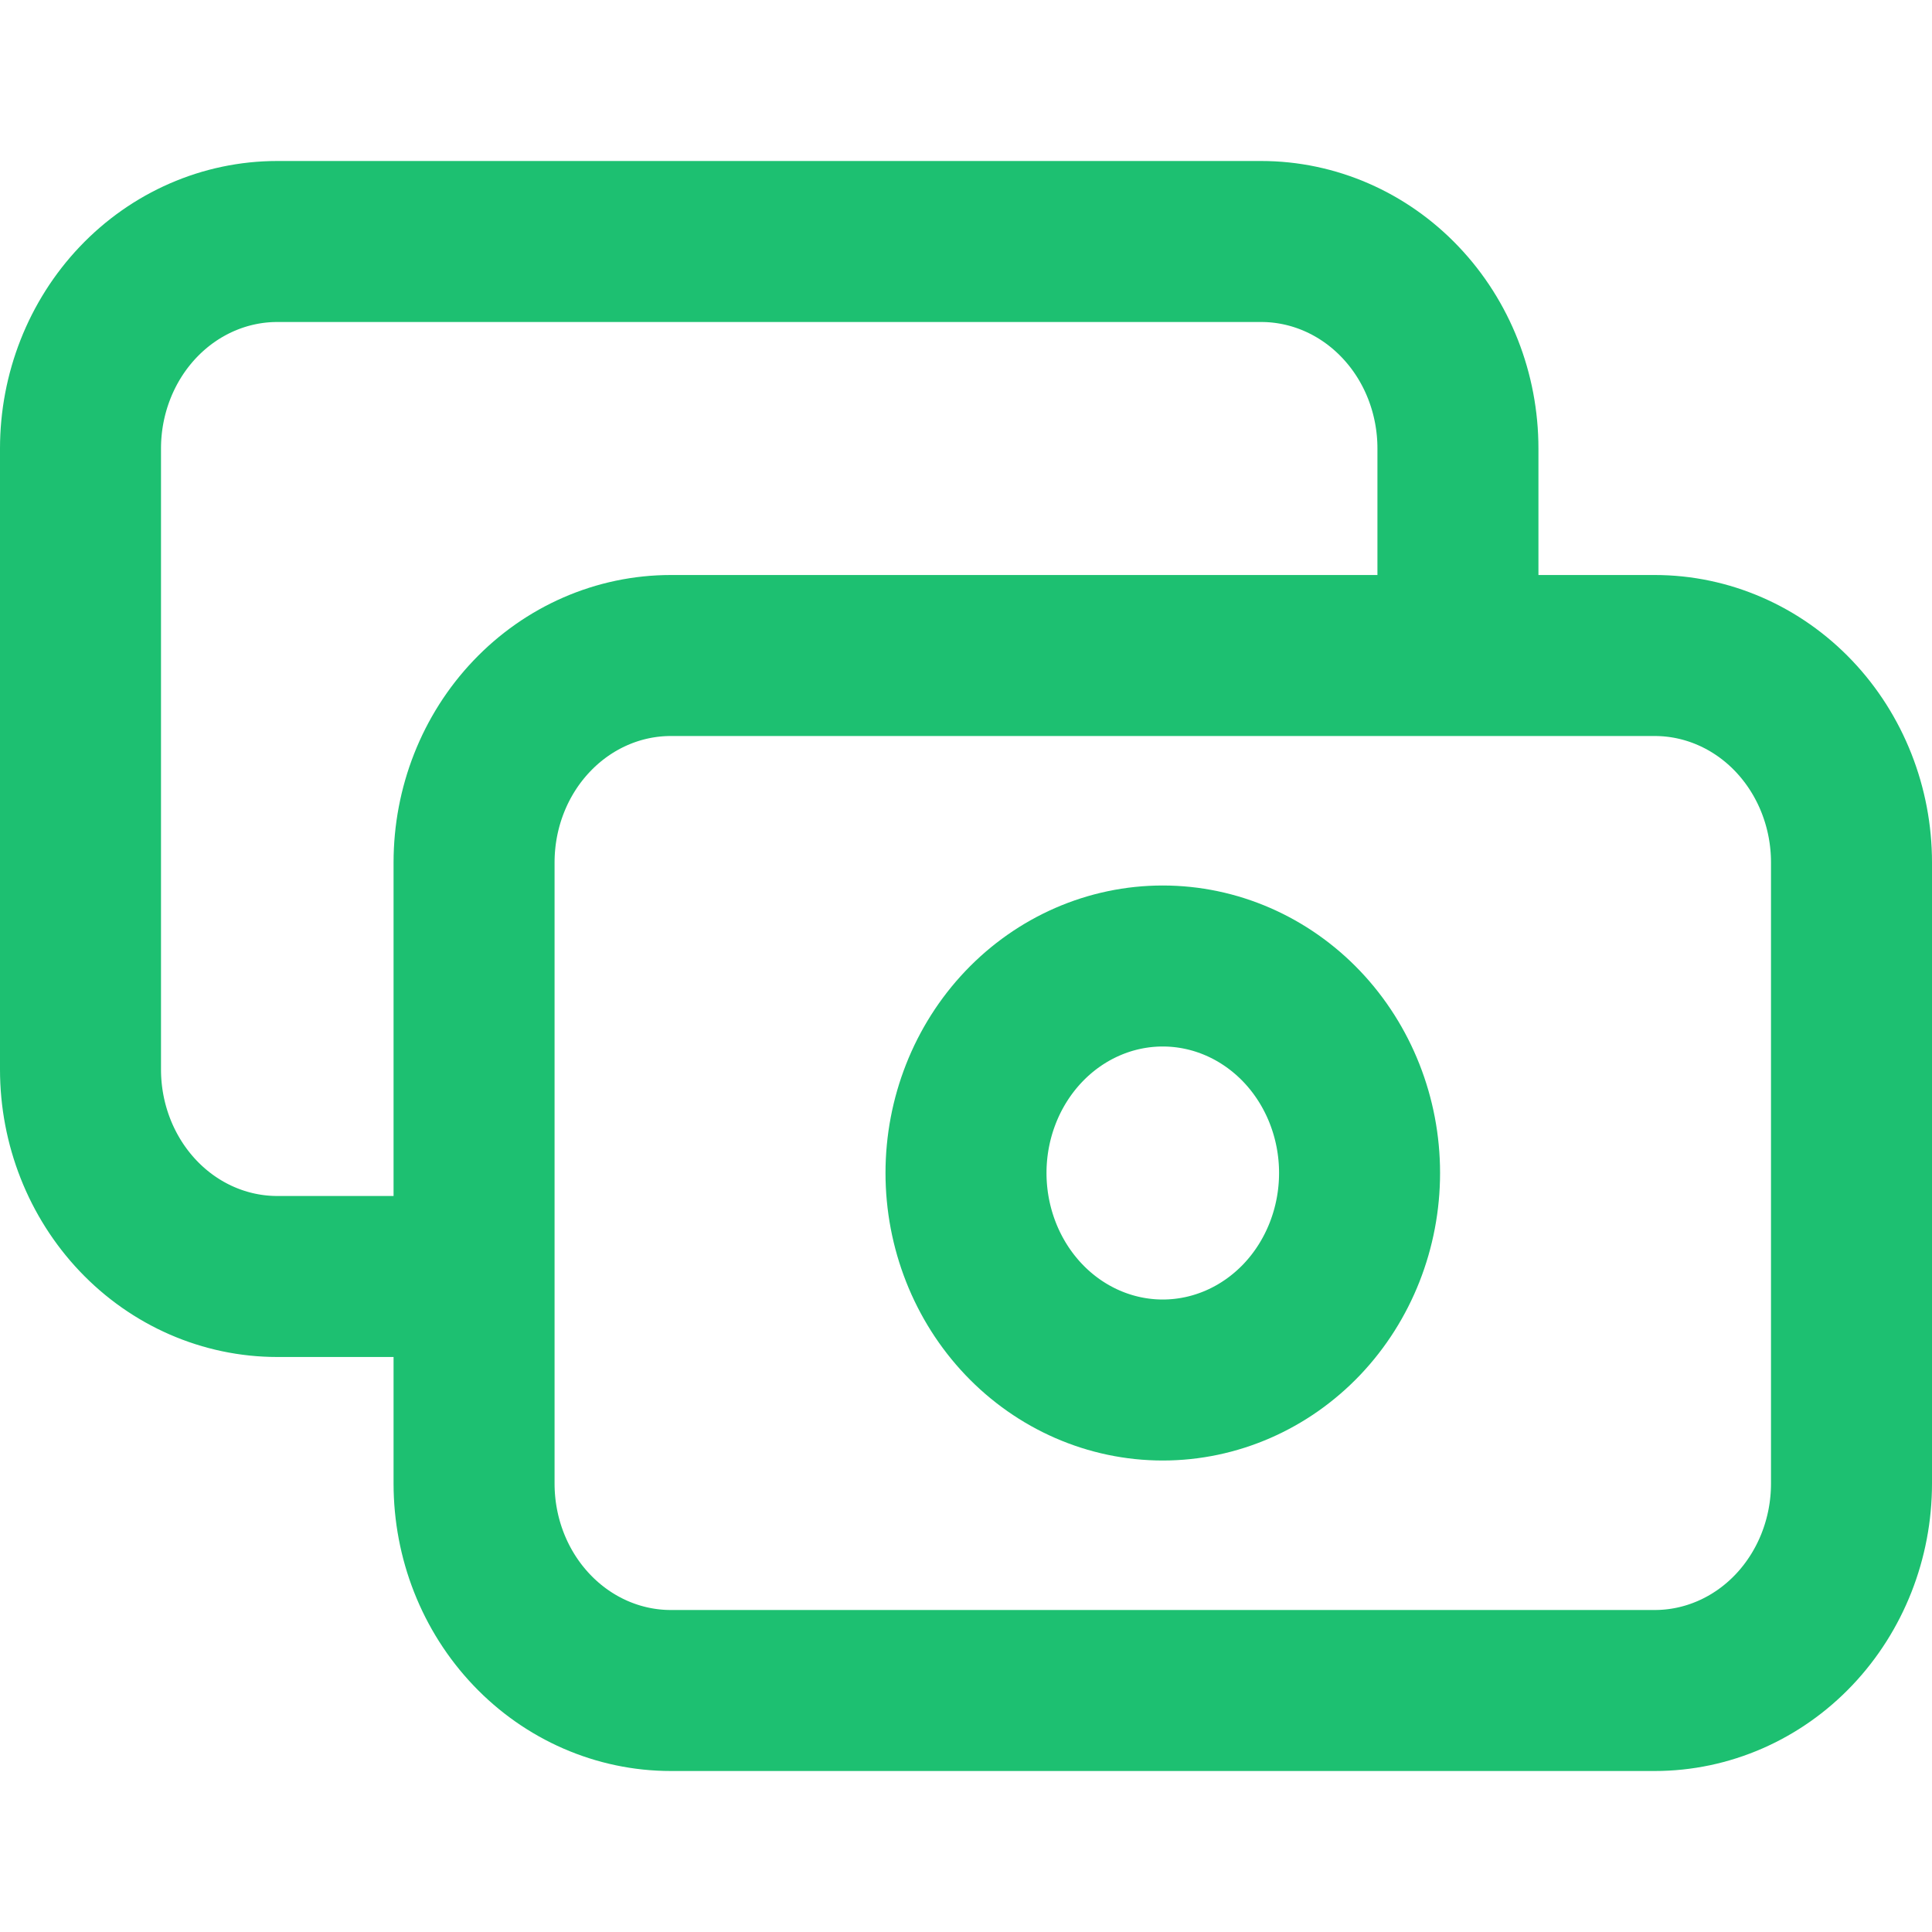
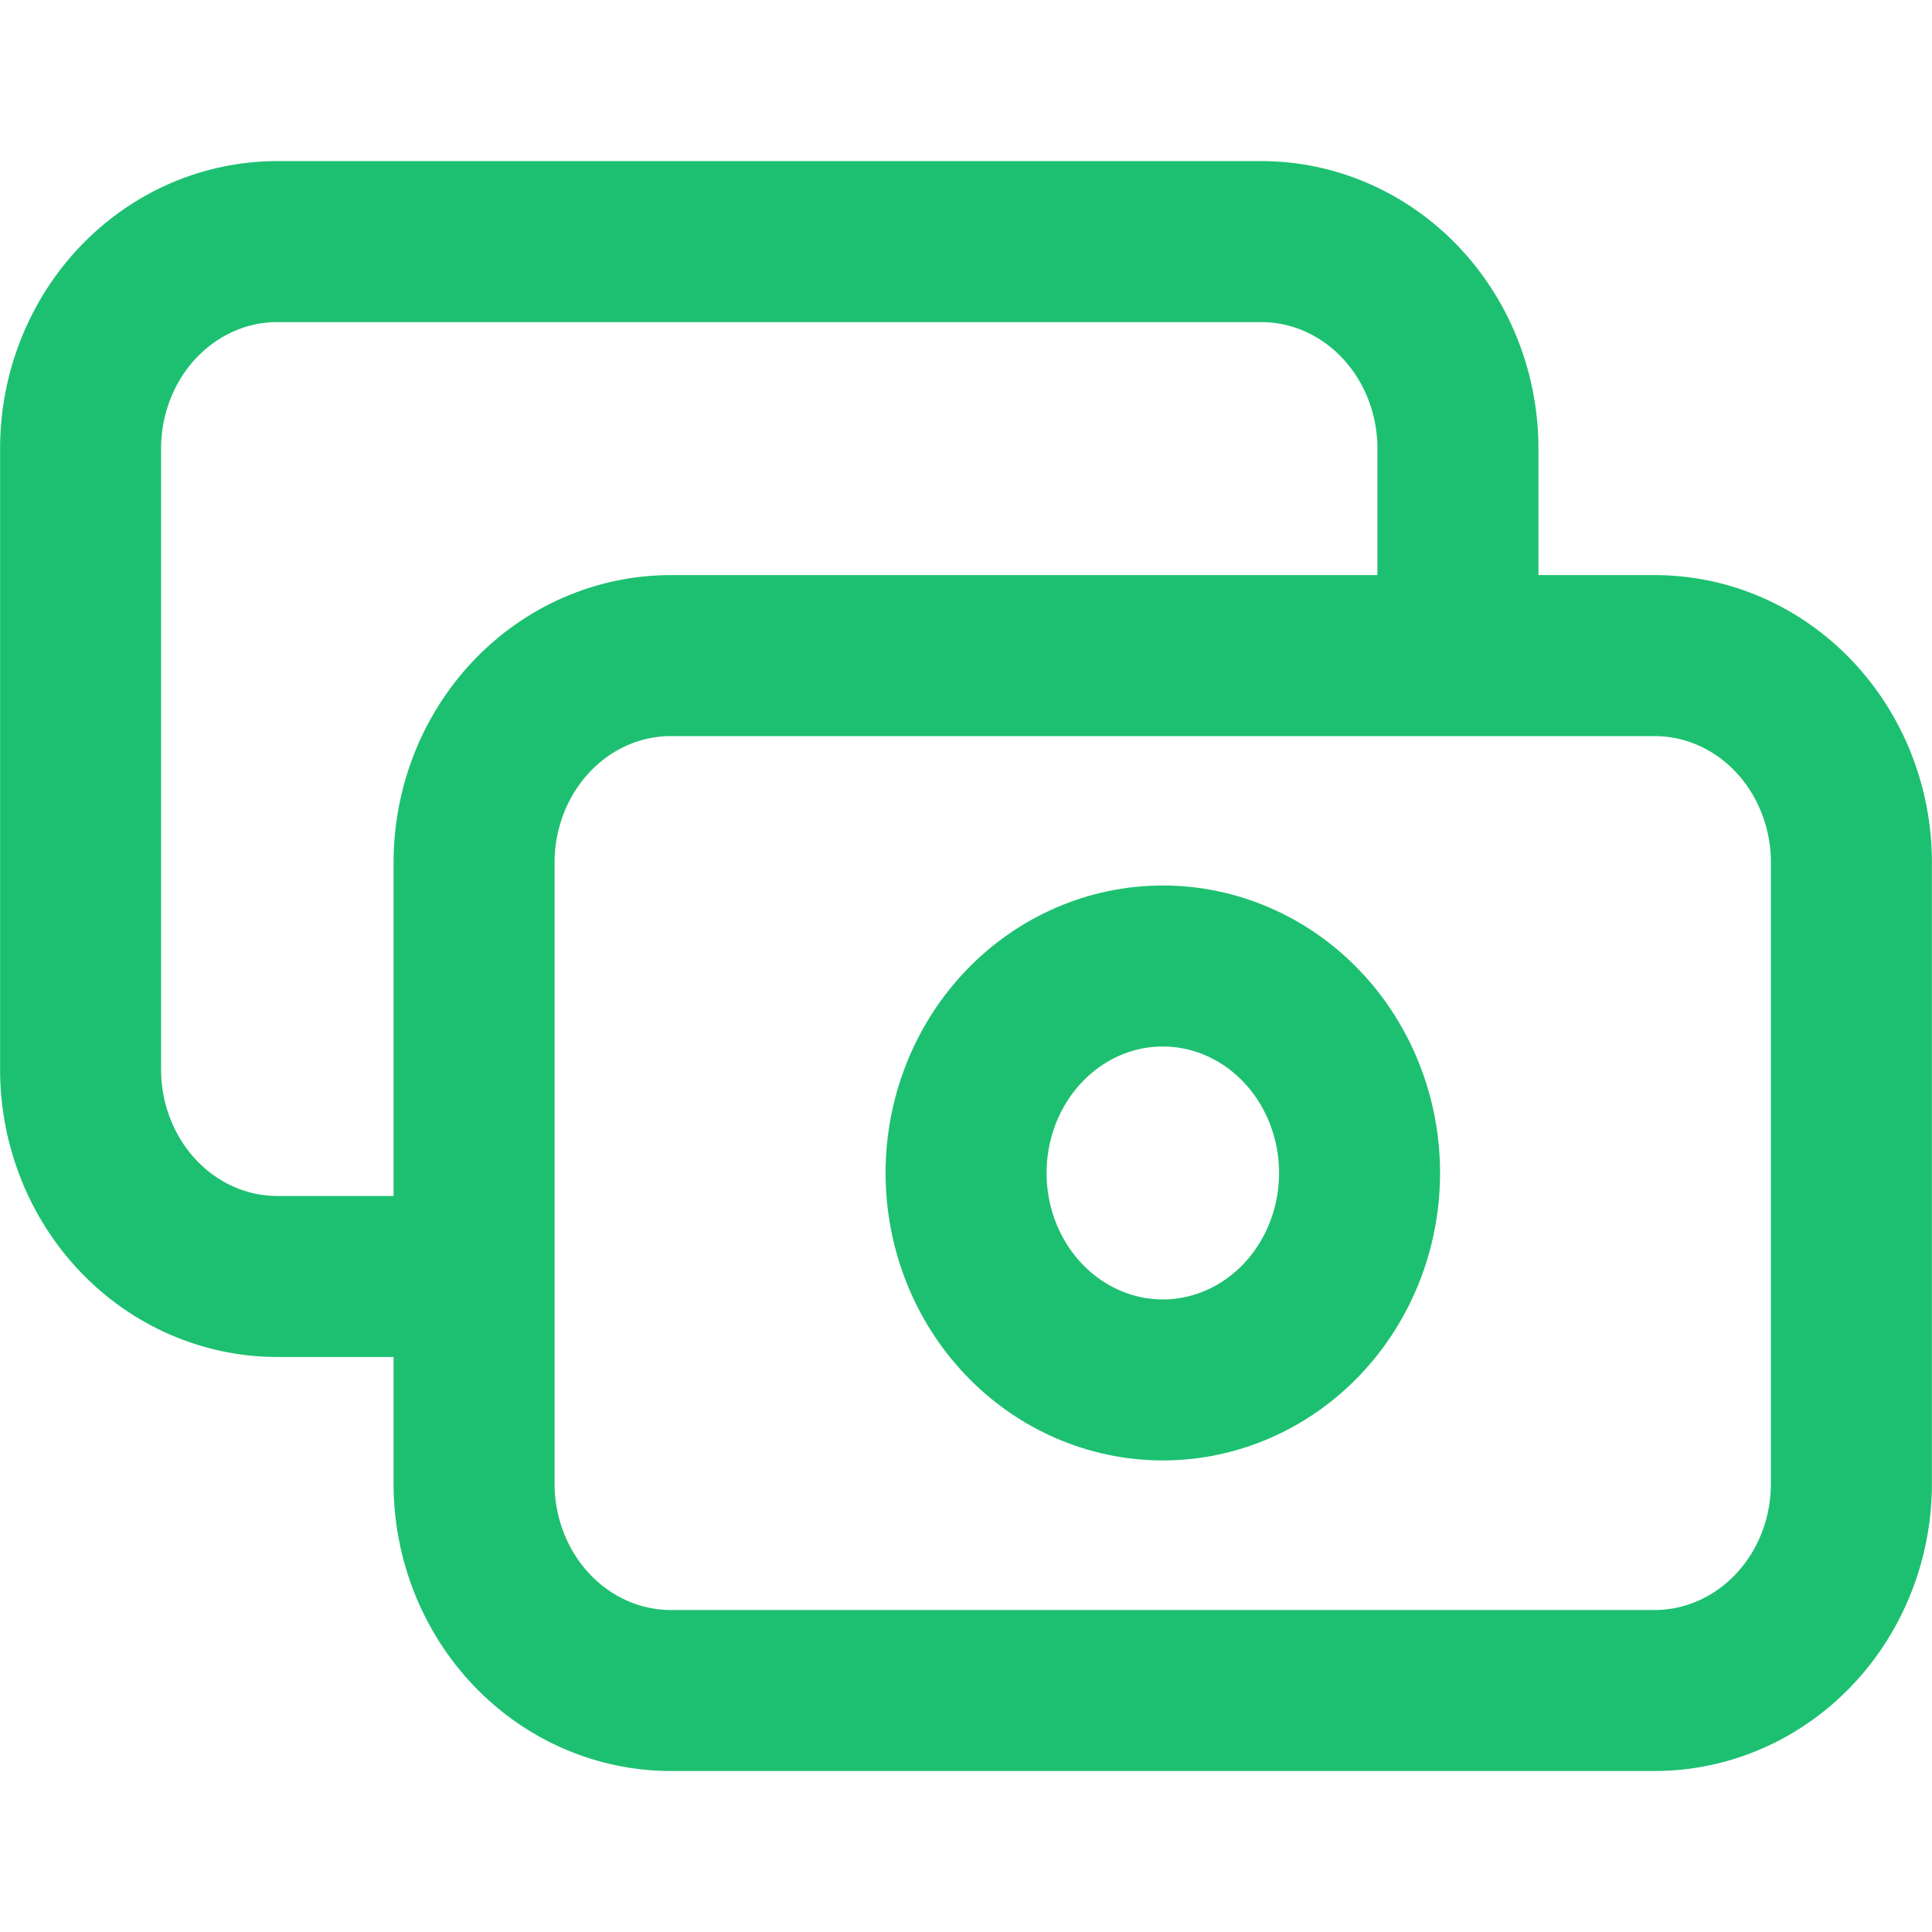
- <svg xmlns="http://www.w3.org/2000/svg" width="24" height="24" viewBox="0 0 24 24" fill="none">
-   <path d="M18.111 8.143V5.571C18.111 4.889 17.854 4.235 17.395 3.753C16.937 3.271 16.315 3 15.667 3H3.444C2.796 3 2.174 3.271 1.716 3.753C1.258 4.235 1 4.889 1 5.571V13.286C1 13.968 1.258 14.622 1.716 15.104C2.174 15.586 2.796 15.857 3.444 15.857H5.889M8.333 21H20.556C21.204 21 21.826 20.729 22.284 20.247C22.742 19.765 23 19.111 23 18.429V10.714C23 10.032 22.742 9.378 22.284 8.896C21.826 8.414 21.204 8.143 20.556 8.143H8.333C7.685 8.143 7.063 8.414 6.605 8.896C6.146 9.378 5.889 10.032 5.889 10.714V18.429C5.889 19.111 6.146 19.765 6.605 20.247C7.063 20.729 7.685 21 8.333 21ZM16.889 14.571C16.889 15.253 16.631 15.908 16.173 16.39C15.714 16.872 15.093 17.143 14.444 17.143C13.796 17.143 13.174 16.872 12.716 16.39C12.258 15.908 12 15.253 12 14.571C12 13.889 12.258 13.235 12.716 12.753C13.174 12.271 13.796 12 14.444 12C15.093 12 15.714 12.271 16.173 12.753C16.631 13.235 16.889 13.889 16.889 14.571Z" stroke="#1DC071" stroke-width="2" stroke-linecap="round" stroke-linejoin="round" />
+ <svg xmlns="http://www.w3.org/2000/svg" fill="none" height="24" viewBox="0 0 24 24" width="24">
+   <path d="m18.111 8.143v-2.571c0-.682-.258-1.336-.716-1.818-.458-.482-1.08-.753-1.728-.753h-12.222c-.648 0-1.27.271-1.728.753-.458.482-.716 1.136-.716 1.818v7.714c0 .682.258 1.336.716 1.818s1.08.753 1.728.753h2.444m2.444 5.143h12.222c.648 0 1.27-.271 1.728-.753.459-.482.716-1.136.716-1.818v-7.714c0-.682-.258-1.336-.716-1.818-.458-.482-1.08-.753-1.728-.753h-12.222c-.648 0-1.27.271-1.728.753s-.716 1.136-.716 1.818v7.714c0 .682.258 1.336.716 1.818.458.482 1.08.753 1.728.753zm8.556-6.429c0 .682-.258 1.336-.716 1.818s-1.08.753-1.728.753c-.648 0-1.27-.271-1.728-.753-.459-.482-.716-1.136-.716-1.818s.258-1.336.716-1.818c.458-.482 1.08-.753 1.728-.753.648 0 1.27.271 1.728.753.458.482.716 1.136.716 1.818z" stroke="#1dc071" stroke-linecap="round" stroke-linejoin="round" stroke-width="2" />
</svg>
